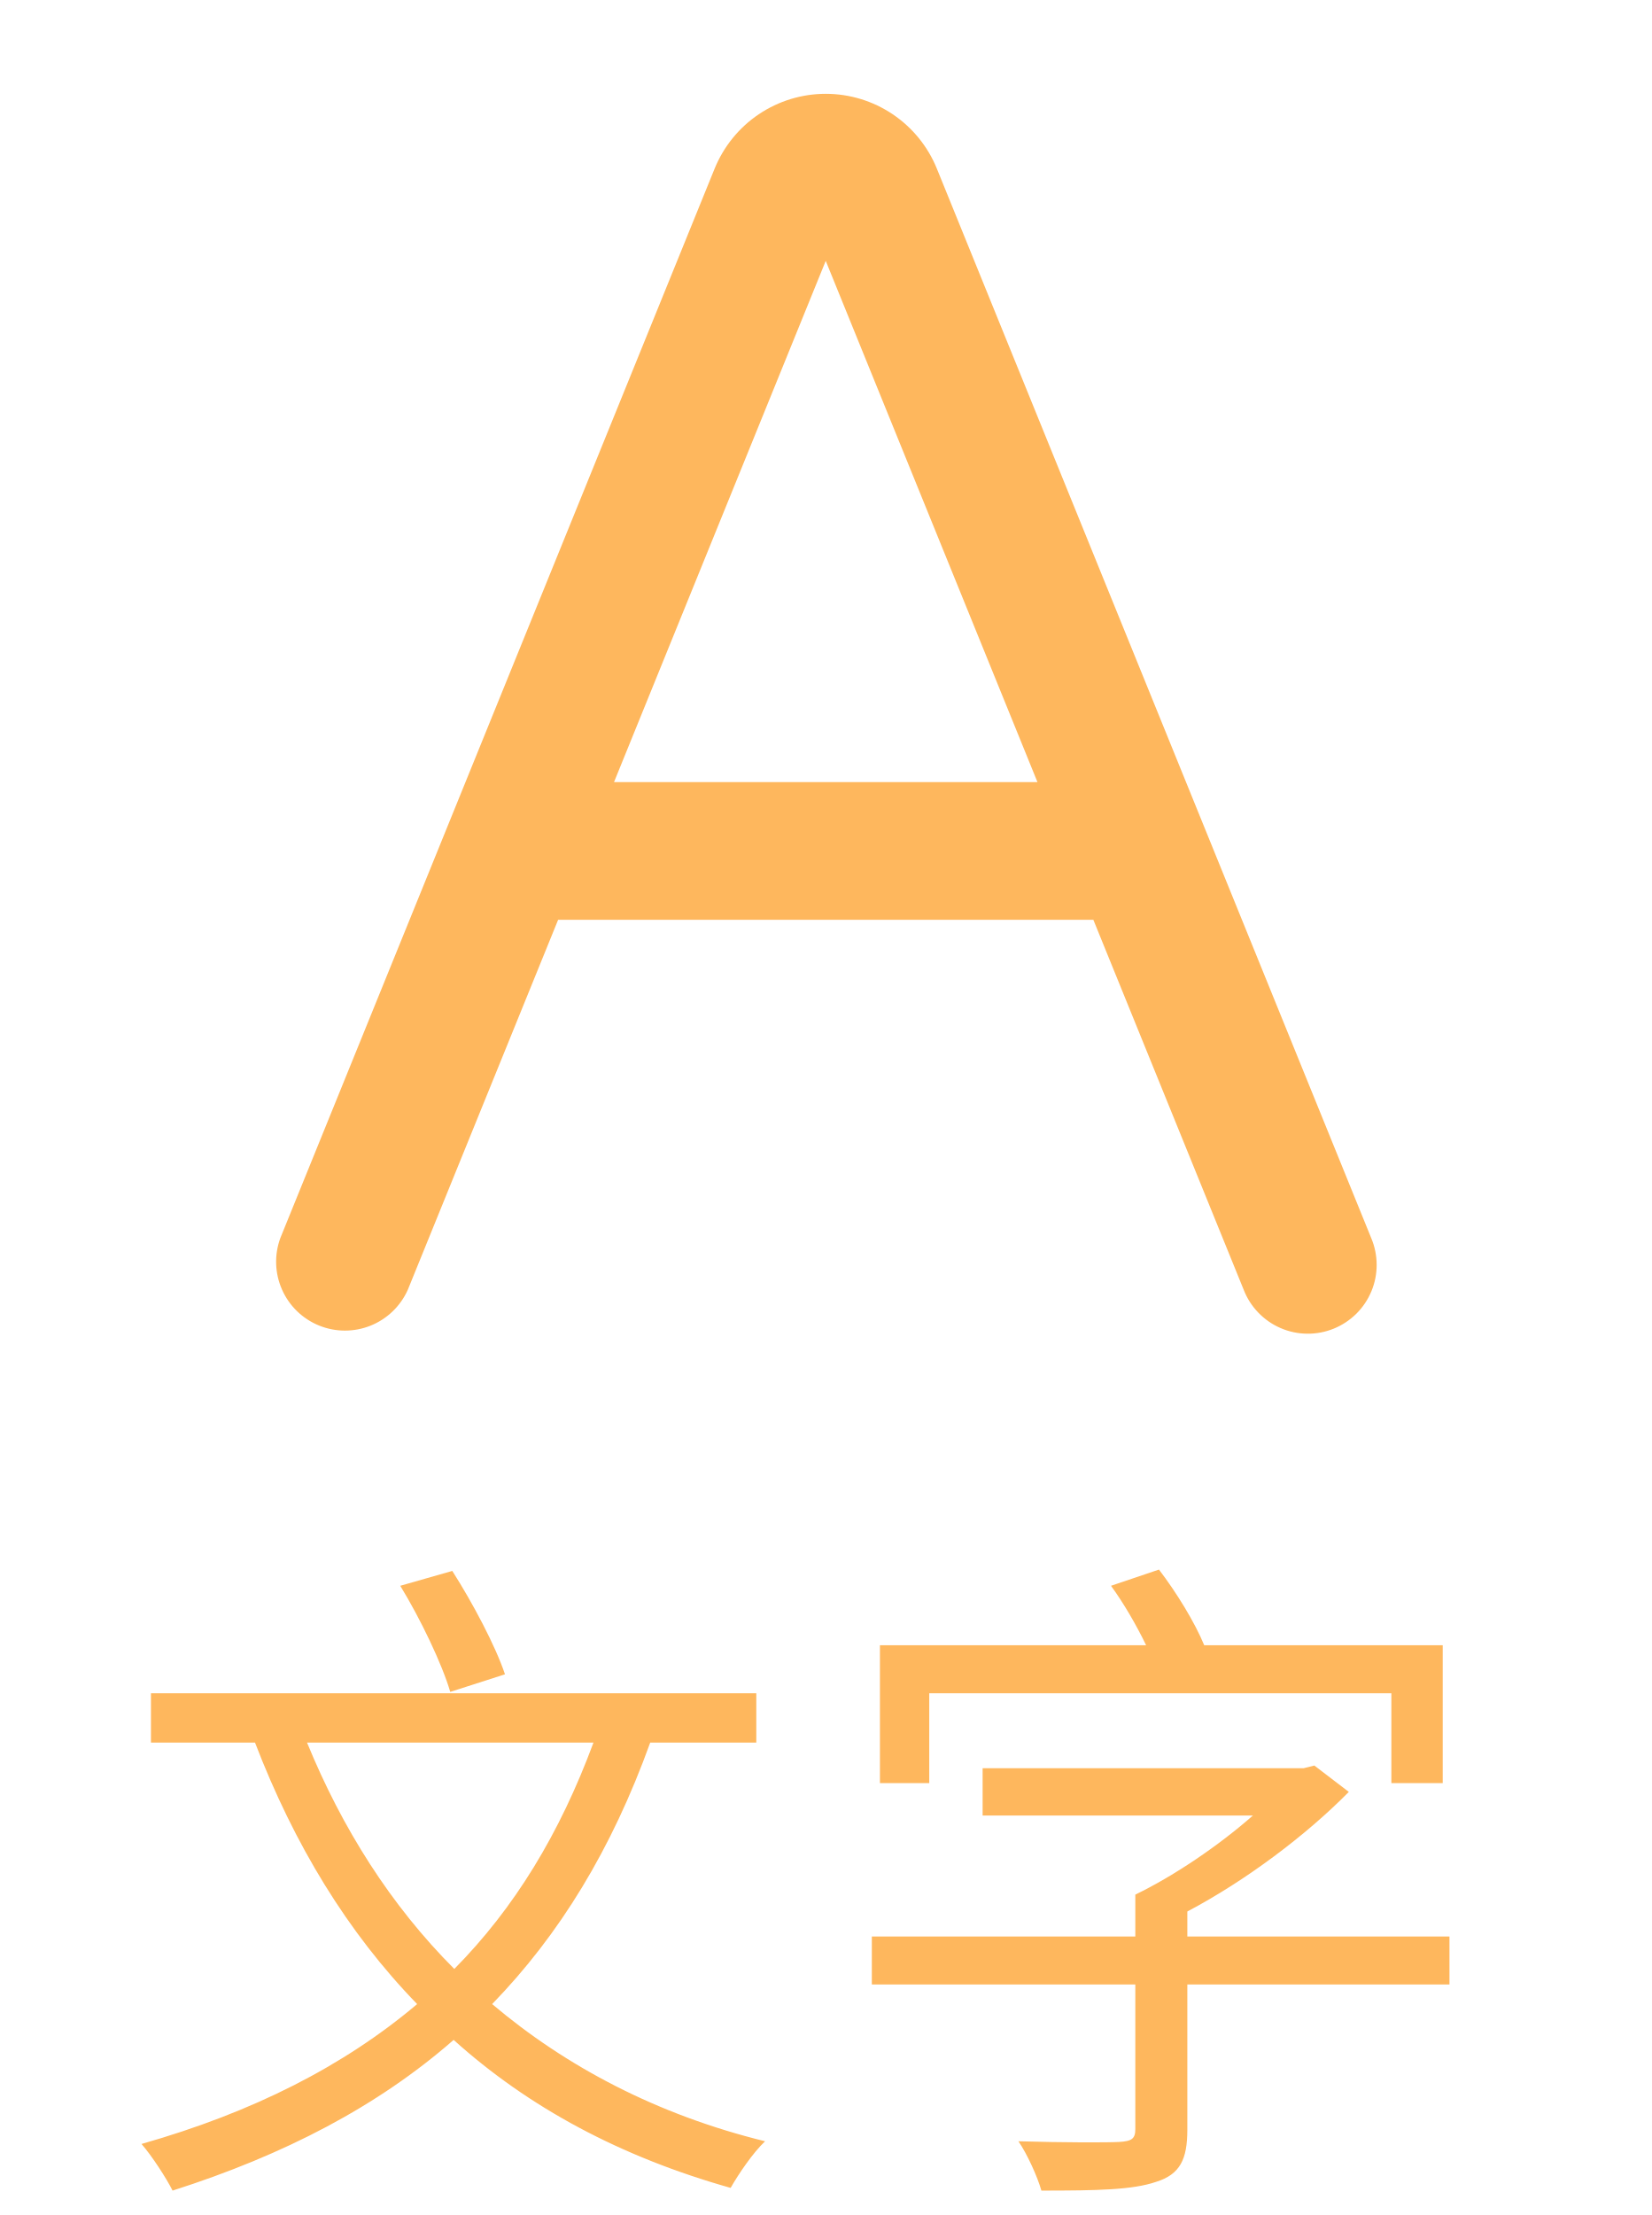
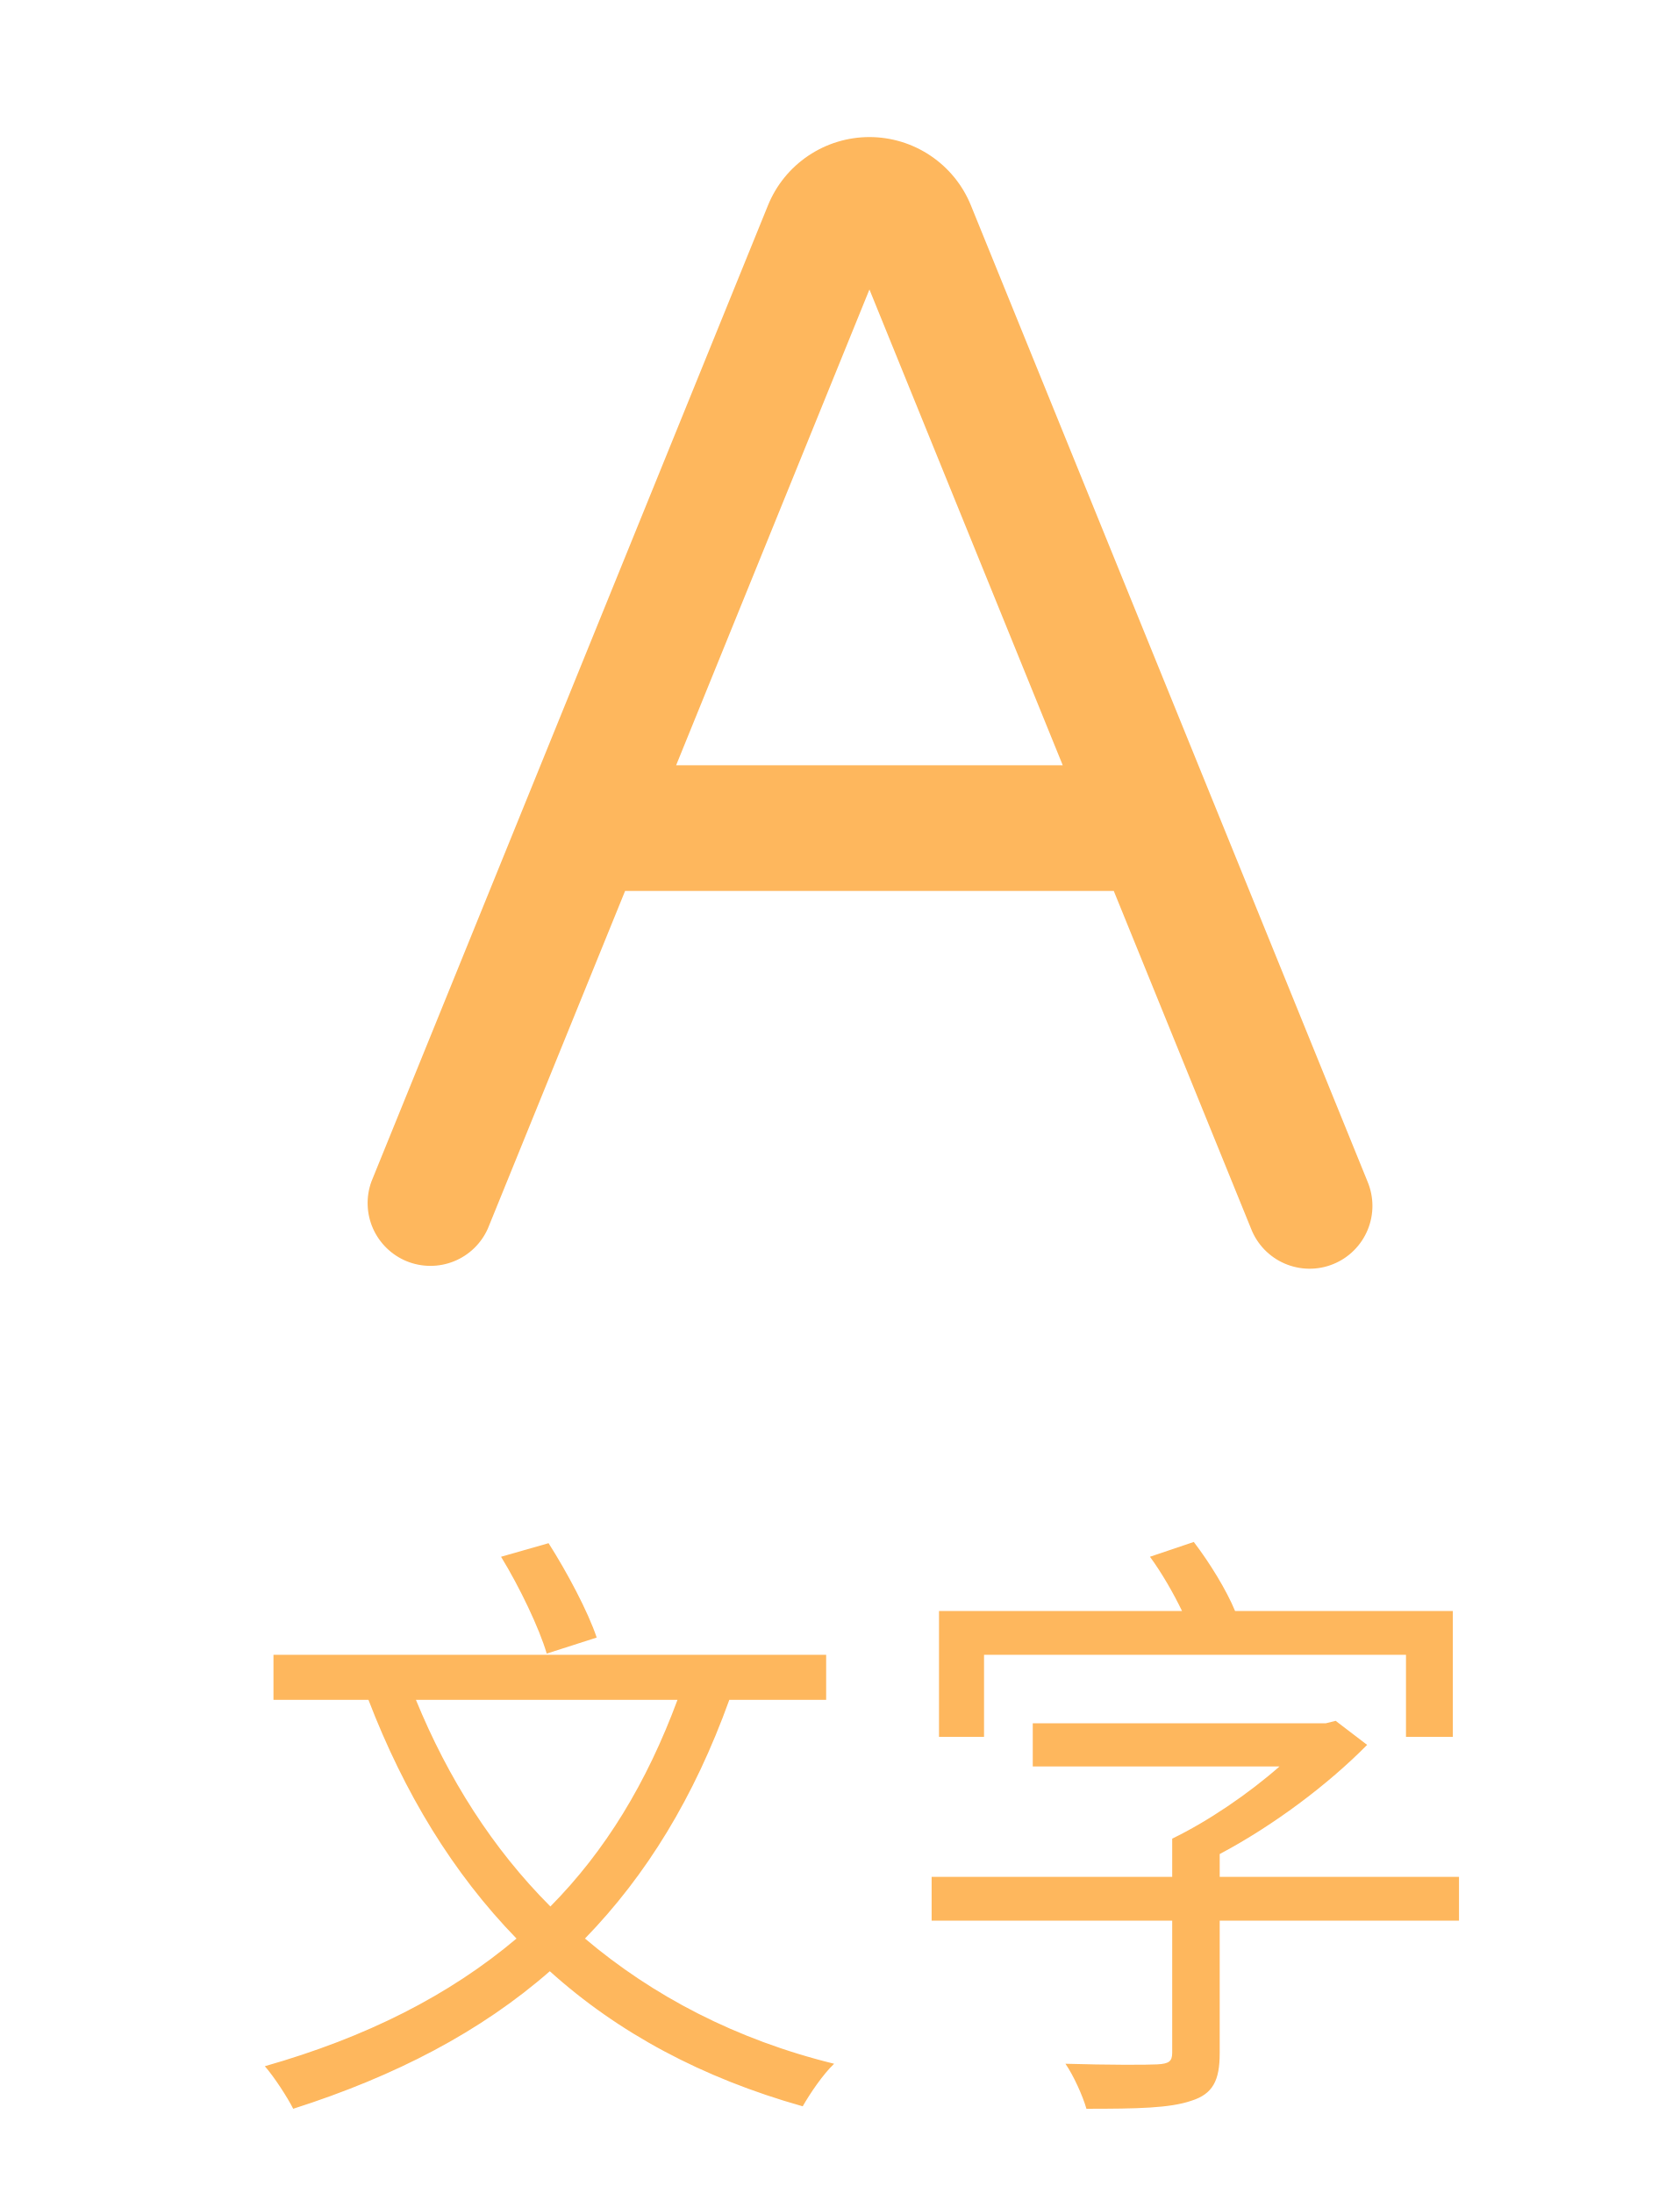
- <svg xmlns="http://www.w3.org/2000/svg" width="44" height="59" viewBox="0 0 44 59" fill="none">
-   <path d="M13.454 44.598L11.996 45.066C11.78 44.328 11.204 43.122 10.664 42.24L12.05 41.844C12.59 42.69 13.202 43.842 13.454 44.598ZM15.812 46.416H8.18C9.116 48.702 10.412 50.754 12.104 52.446C13.706 50.826 14.912 48.846 15.812 46.416ZM20.15 46.416H17.324C16.298 49.26 14.912 51.528 13.112 53.382C15.092 55.056 17.522 56.334 20.384 57.036C20.06 57.342 19.682 57.9 19.466 58.278C16.532 57.45 14.084 56.136 12.086 54.336C10.07 56.1 7.586 57.396 4.598 58.35C4.436 58.026 4.04 57.414 3.77 57.108C6.74 56.262 9.152 55.038 11.114 53.382C9.26 51.474 7.838 49.134 6.794 46.416H4.022V45.102H20.15V46.416ZM24.758 45.102V47.496H23.444V43.824H30.536C30.284 43.302 29.942 42.708 29.6 42.24L30.878 41.808C31.346 42.42 31.832 43.212 32.084 43.824H38.438V47.496H37.07V45.102H24.758ZM38.618 51.582V52.86H31.634V56.73C31.634 57.522 31.436 57.918 30.806 58.116C30.176 58.332 29.24 58.35 27.746 58.35C27.638 57.972 27.368 57.378 27.134 57.036C28.358 57.072 29.51 57.072 29.816 57.054C30.158 57.036 30.248 56.964 30.248 56.712V52.86H23.228V51.582H30.248V50.466C31.292 49.962 32.48 49.152 33.38 48.36H26.18V47.1H34.73L35.018 47.028L35.936 47.73C34.802 48.882 33.2 50.088 31.634 50.916V51.582H38.618Z" fill="#FEB75D" />
-   <path fill-rule="evenodd" clip-rule="evenodd" d="M10.865 34.356C10.671 34.79 10.316 35.132 9.875 35.31C9.434 35.487 8.941 35.487 8.501 35.308C8.06 35.129 7.706 34.786 7.514 34.351C7.321 33.916 7.305 33.424 7.469 32.977L19.039 4.493C19.279 3.904 19.688 3.399 20.215 3.044C20.743 2.689 21.364 2.499 22 2.499C22.636 2.499 23.258 2.689 23.785 3.044C24.312 3.399 24.722 3.904 24.961 4.493L36.533 32.977C36.628 33.201 36.677 33.442 36.678 33.685C36.679 33.928 36.632 34.169 36.539 34.393C36.446 34.618 36.309 34.822 36.137 34.993C35.964 35.164 35.759 35.299 35.534 35.391C35.309 35.482 35.068 35.528 34.825 35.525C34.582 35.523 34.342 35.472 34.118 35.375C33.895 35.279 33.694 35.139 33.525 34.964C33.356 34.789 33.224 34.583 33.136 34.356L29.13 24.5H14.87L10.865 34.356ZM16.359 20.833H27.641L22 6.948L16.359 20.833Z" fill="#FEB75D" />
+ <svg xmlns="http://www.w3.org/2000/svg" width="49" height="64" viewBox="0 0 49 64" fill="none">
+   <path d="M17.412 47.79L15.954 48.258C15.738 47.52 15.162 46.314 14.621 45.432L16.008 45.036C16.547 45.882 17.16 47.034 17.412 47.79ZM19.77 49.608H12.137C13.073 51.894 14.37 53.946 16.061 55.638C17.663 54.018 18.869 52.038 19.77 49.608ZM24.108 49.608H21.282C20.256 52.452 18.869 54.72 17.07 56.574C19.049 58.248 21.48 59.526 24.341 60.228C24.017 60.534 23.64 61.092 23.424 61.47C20.489 60.642 18.041 59.328 16.044 57.528C14.027 59.292 11.543 60.588 8.556 61.542C8.394 61.218 7.998 60.606 7.728 60.3C10.697 59.454 13.11 58.23 15.072 56.574C13.217 54.666 11.796 52.326 10.752 49.608H7.98V48.294H24.108V49.608ZM28.715 48.294V50.688H27.401V47.016H34.493C34.242 46.494 33.9 45.9 33.557 45.432L34.836 45C35.303 45.612 35.789 46.404 36.041 47.016H42.395V50.688H41.028V48.294H28.715ZM42.575 54.774V56.052H35.592V59.922C35.592 60.714 35.394 61.11 34.764 61.308C34.133 61.524 33.197 61.542 31.703 61.542C31.596 61.164 31.326 60.57 31.091 60.228C32.316 60.264 33.468 60.264 33.773 60.246C34.115 60.228 34.206 60.156 34.206 59.904V56.052H27.186V54.774H34.206V53.658C35.249 53.154 36.438 52.344 37.337 51.552H30.137V50.292H38.688L38.975 50.22L39.894 50.922C38.76 52.074 37.157 53.28 35.592 54.108V54.774H42.575Z" fill="#FEB75D" />
+   <path fill-rule="evenodd" clip-rule="evenodd" d="M14.235 35.857C14.041 36.291 13.687 36.633 13.246 36.81C12.805 36.988 12.312 36.987 11.871 36.809C11.431 36.63 11.077 36.286 10.884 35.852C10.692 35.417 10.676 34.924 10.84 34.478L22.41 5.994C22.649 5.404 23.059 4.9 23.586 4.545C24.114 4.19 24.735 4 25.371 4C26.007 4 26.628 4.19 27.155 4.545C27.683 4.9 28.093 5.404 28.332 5.994L39.904 34.478C39.998 34.702 40.048 34.942 40.049 35.185C40.05 35.428 40.002 35.669 39.909 35.894C39.816 36.118 39.68 36.322 39.507 36.493C39.335 36.665 39.13 36.8 38.905 36.891C38.679 36.983 38.438 37.029 38.195 37.026C37.952 37.023 37.712 36.972 37.489 36.876C37.266 36.78 37.064 36.64 36.895 36.465C36.727 36.29 36.594 36.083 36.507 35.857L32.501 26.001H18.241L14.235 35.857ZM19.73 22.334H31.012L25.371 8.448L19.73 22.334Z" fill="#FEB75D" />
</svg>
